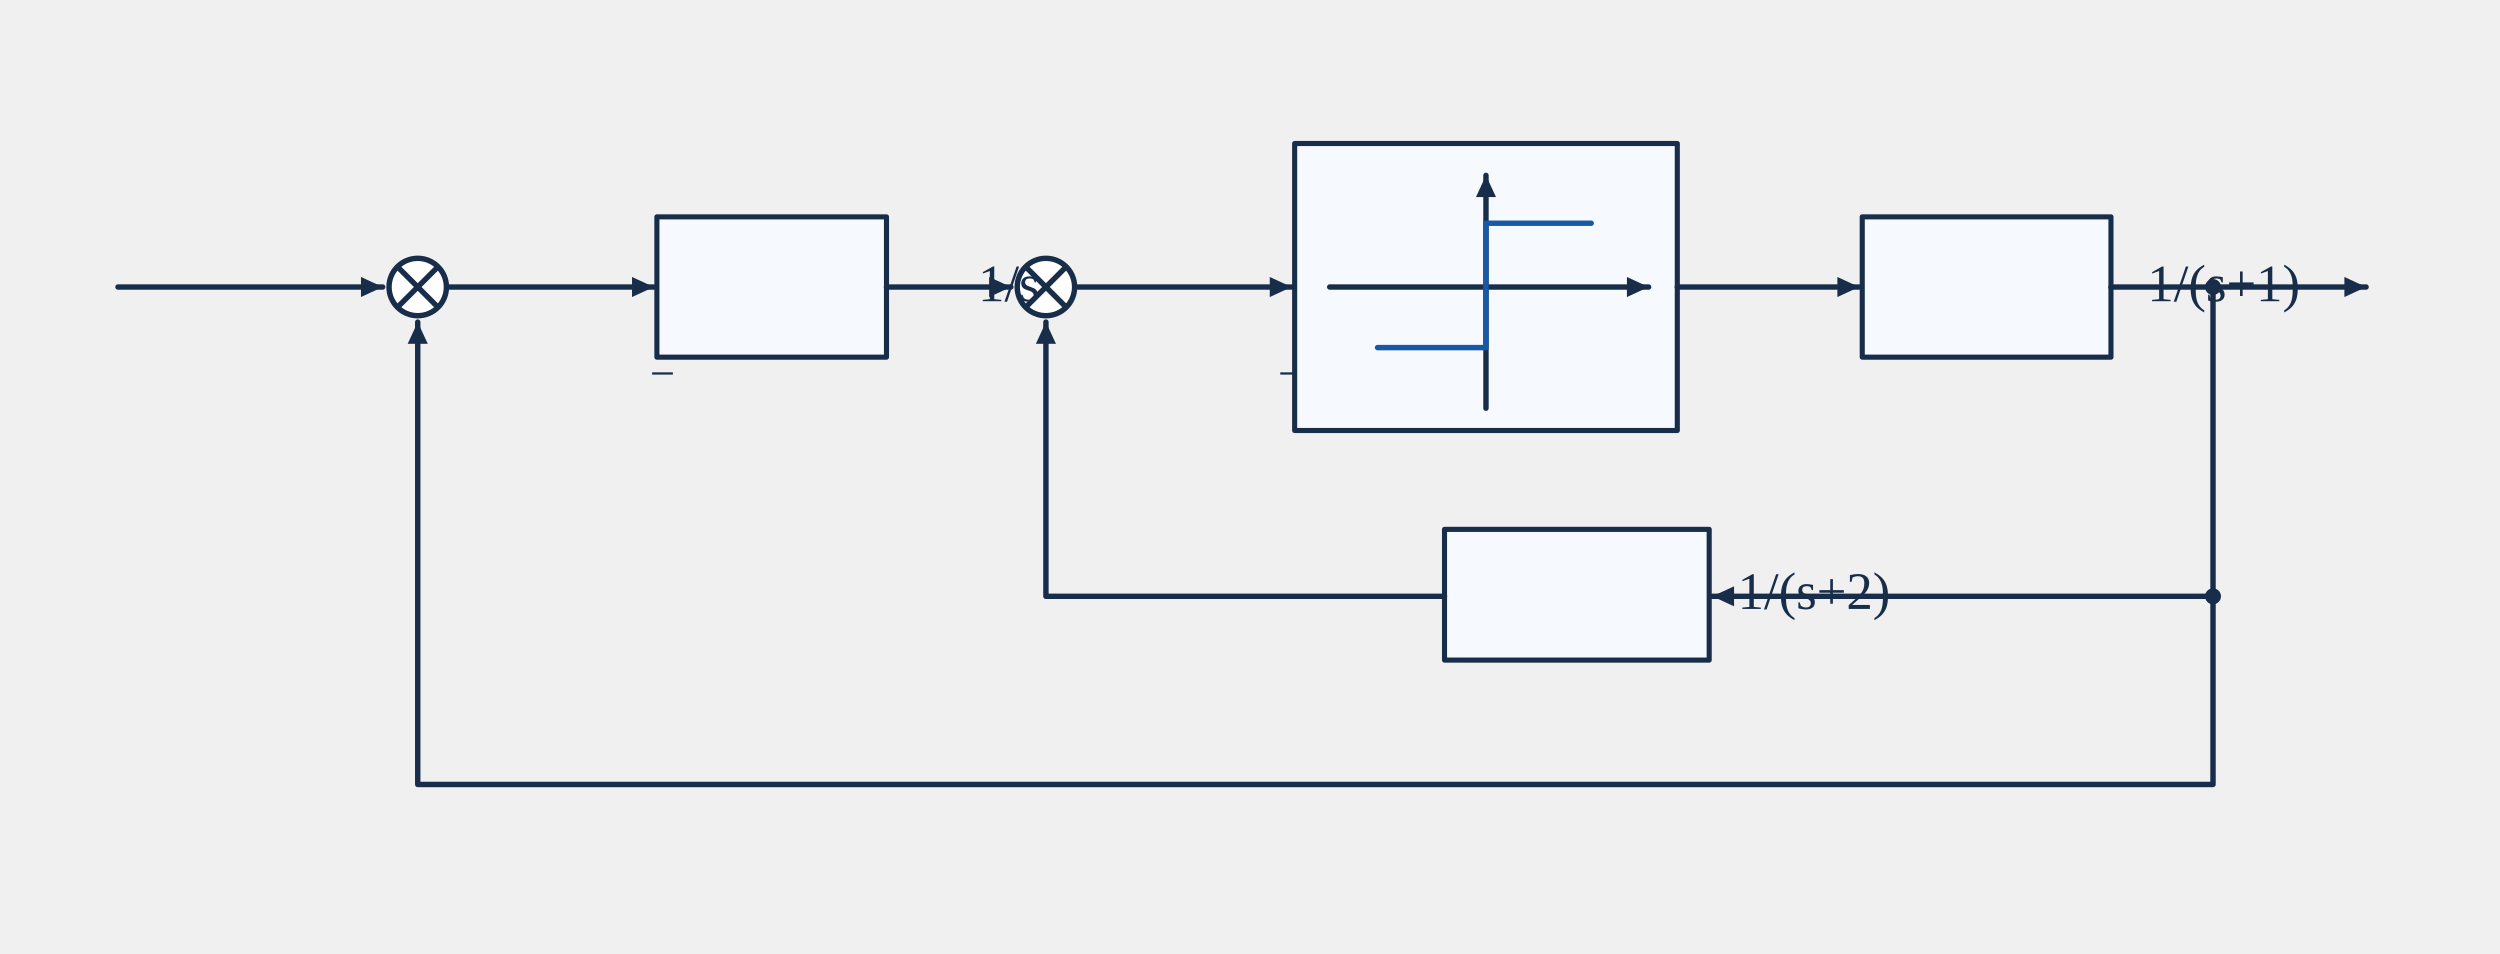
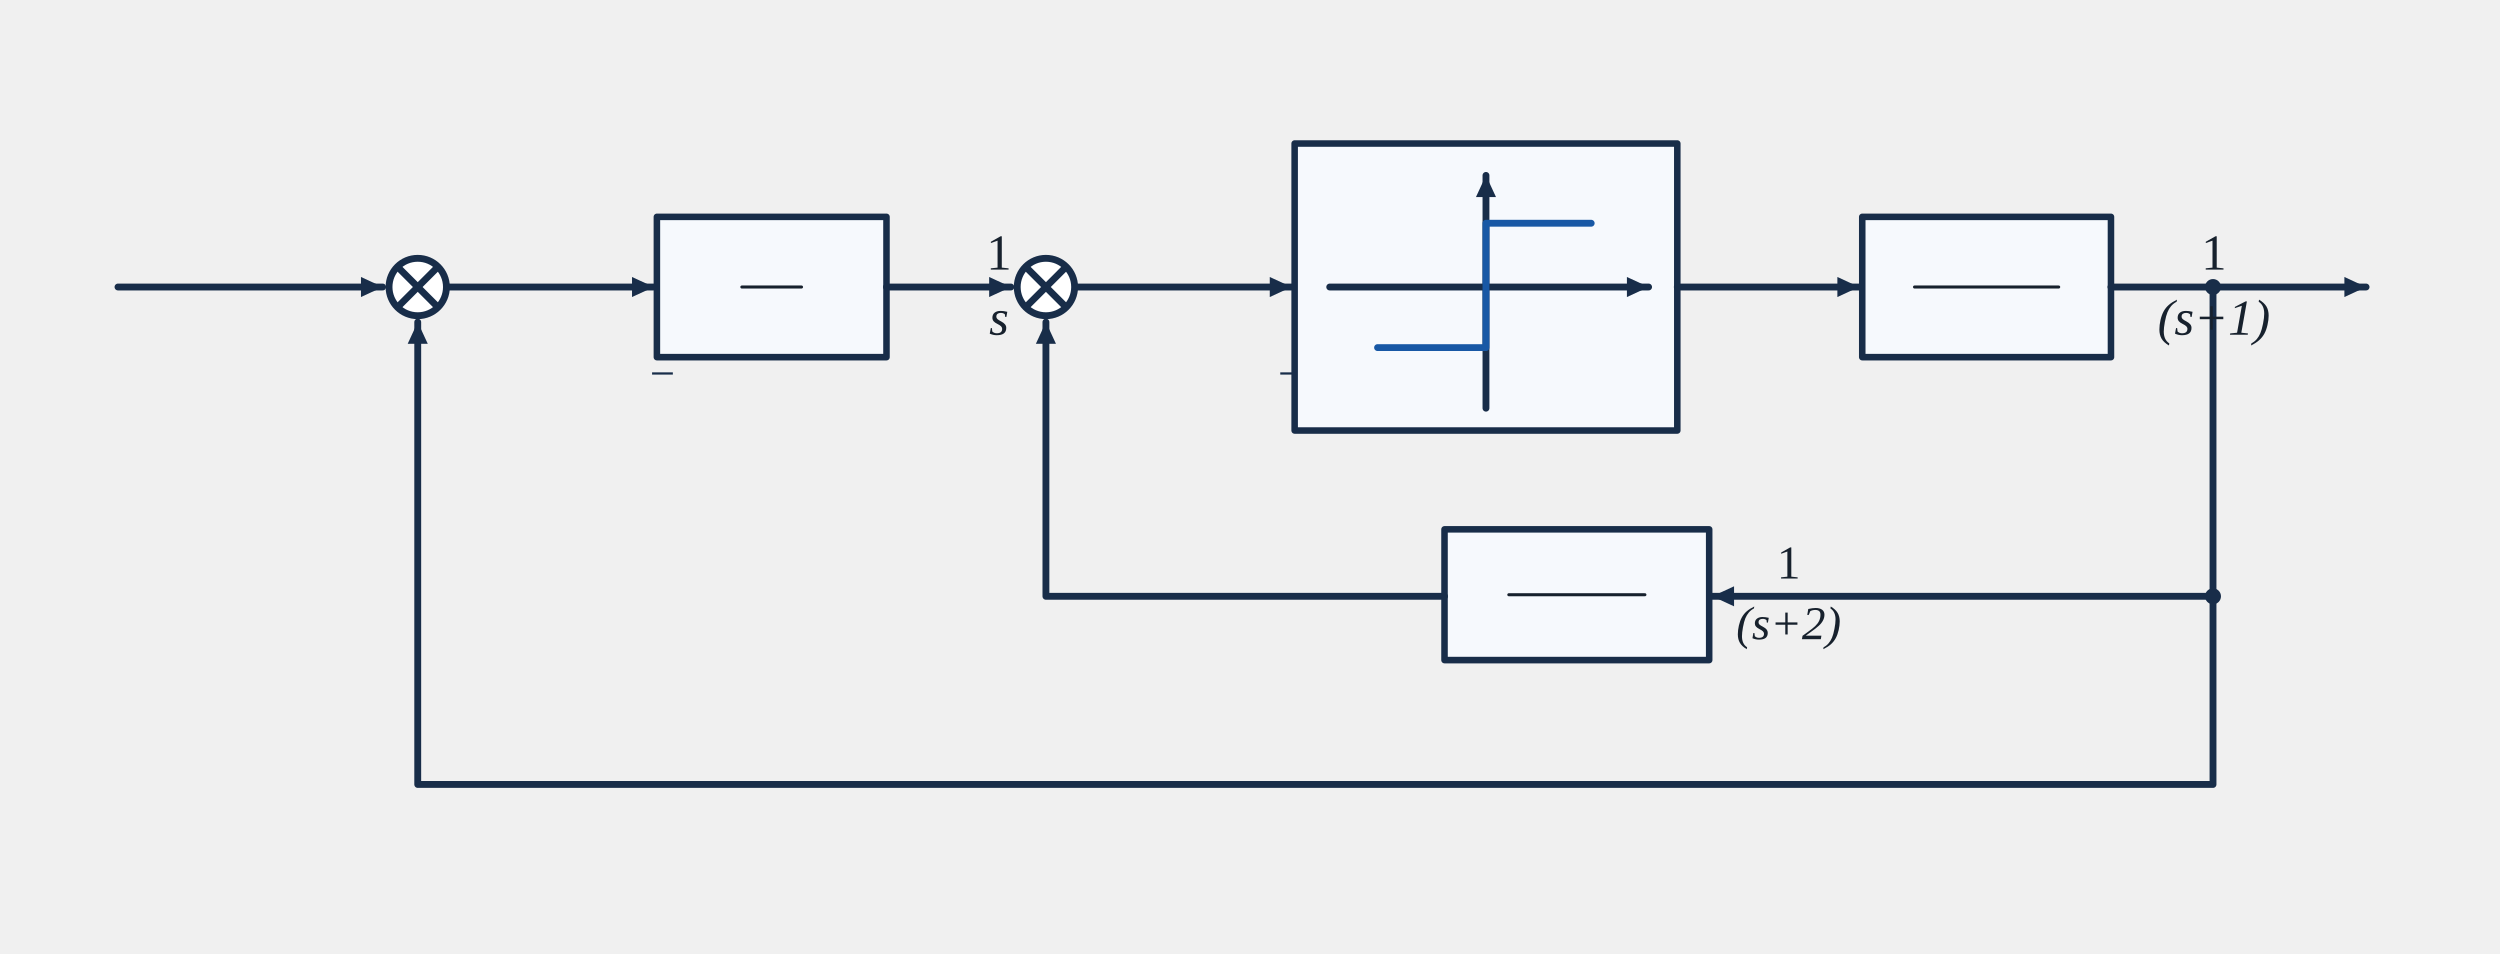
- <svg xmlns="http://www.w3.org/2000/svg" xmlns:ns1="http://schemas.microsoft.com/visio/2003/SVGExtensions/" width="10.889in" height="4.153in" viewBox="0 0 784 299" xml:space="preserve" color-interpolation-filters="sRGB" class="st9">
+ <svg xmlns="http://www.w3.org/2000/svg" xmlns:ns1="http://schemas.microsoft.com/visio/2003/SVGExtensions/" width="10.889in" height="4.153in" viewBox="0 0 784 299" xml:space="preserve" color-interpolation-filters="sRGB" class="st13">
  <ns1:documentProperties ns1:langID="2052" ns1:metric="true" ns1:viewMarkup="false" />
  <style type="text/css">
	
- 		.st1 {fill:#ffffff;stroke:#182d49;stroke-linecap:round;stroke-linejoin:round;stroke-width:1.7}
- 		.st2 {stroke:#182d49;stroke-linecap:round;stroke-linejoin:round;stroke-width:1.7}
+ 		.st1 {fill:#ffffff;stroke:#182d49;stroke-linecap:round;stroke-linejoin:round;stroke-width:2.15}
+ 		.st2 {stroke:#182d49;stroke-linecap:round;stroke-linejoin:round;stroke-width:2.15}
		.st3 {fill:none;stroke:none;stroke-linecap:round;stroke-linejoin:round;stroke-width:0.75}
		.st4 {fill:#182d49;font-family:"Times New Roman", "Liberation Serif", SimSun, "宋体", "Noto Serif CJK SC", serif;font-size:1.167em}
- 		.st5 {fill:#f6f9fd;stroke:#182d49;stroke-linecap:round;stroke-linejoin:round;stroke-width:1.6}
- 		.st6 {fill:#182d49;font-family:"Times New Roman", "Liberation Serif", SimSun, "宋体", "Noto Serif CJK SC", serif;font-size:1.377em}
- 		.st7 {fill:#182d49;stroke:none;stroke-linecap:round;stroke-linejoin:round;stroke-width:0.75}
- 		.st8 {stroke:#1858a5;stroke-linecap:round;stroke-linejoin:round;stroke-width:1.7}
- 		.st9 {fill:none;fill-rule:evenodd;font-size:12px;overflow:visible;stroke-linecap:square;stroke-miterlimit:3}
+ 		.st5 {fill:#f6f9fd;stroke:#182d49;stroke-linecap:round;stroke-linejoin:round;stroke-width:2.05}
+ 		.st6 {fill:#182d49;stroke:none;stroke-linecap:round;stroke-linejoin:round;stroke-width:0.75}
+ 		.st7 {stroke:#1858a5;stroke-linecap:round;stroke-linejoin:round;stroke-width:2.15}
+ 		.st8 {fill:#17212d;font-family:"Times New Roman", "Liberation Serif", SimSun, "宋体", "Noto Serif CJK SC", serif;font-size:1.32em}
+ 		.st9 {fill:#17212d;font-family:"Times New Roman", "Liberation Serif", SimSun, "宋体", "Noto Serif CJK SC", serif;font-size:1.32em;font-style:italic}
+ 		.st10 {stroke:#17212d;stroke-linecap:round;stroke-linejoin:round;stroke-width:0.95}
+ 		.st11 {fill:#17212d;font-family:"Times New Roman", "Liberation Serif", SimSun, "宋体", "Noto Serif CJK SC", serif;font-size:1.23em}
+ 		.st12 {fill:#17212d;font-family:"Times New Roman", "Liberation Serif", SimSun, "宋体", "Noto Serif CJK SC", serif;font-size:1.23em;font-style:italic}
+ 		.st13 {fill:none;fill-rule:evenodd;font-size:12px;overflow:visible;stroke-linecap:square;stroke-miterlimit:3}
	
	</style>
-   <g ns1:mID="60" ns1:index="58" ns1:groupContext="foregroundPage">
+   <g ns1:mID="60" ns1:index="51" ns1:groupContext="foregroundPage">
    <ns1:pageProperties ns1:drawingScale="0.0393701" ns1:pageScale="0.0393701" ns1:drawingUnits="24" ns1:shadowOffsetX="8.50394" ns1:shadowOffsetY="-8.50394" />
    <g id="shape1-1" ns1:mID="1" ns1:groupContext="shape" transform="translate(122,-200)">
      <ellipse cx="9" cy="290" rx="9" ry="9" class="st1" />
    </g>
    <g id="shape2-3" ns1:mID="2" ns1:groupContext="shape" transform="translate(336.425,-127.425) rotate(45)">
      <path d="M0 299 L16.97 299" class="st2" />
    </g>
    <g id="shape3-6" ns1:mID="3" ns1:groupContext="shape" transform="translate(-86.4249,-115.425) rotate(-45)">
      <path d="M0 299 L16.97 299" class="st2" />
    </g>
    <g id="shape4-9" ns1:mID="4" ns1:groupContext="shape" transform="translate(130.211,-170.3)">
      <ns1:textBlock ns1:margins="rect(4,4,4,4)" ns1:tabSpace="42.5197" />
      <ns1:textRect cx="15.789" cy="287.8" width="31.58" height="22.4" />
      <rect x="0" y="276.6" width="31.578" height="22.4" class="st3" />
      <text x="10.56" y="292.06" class="st4" ns1:langID="2052">
        <ns1:paragraph ns1:horizAlign="1" />
        <ns1:tabList />−</text>
    </g>
    <g id="shape5-12" ns1:mID="5" ns1:groupContext="shape" transform="translate(319,-200)">
      <ellipse cx="9" cy="290" rx="9" ry="9" class="st1" />
    </g>
    <g id="shape6-14" ns1:mID="6" ns1:groupContext="shape" transform="translate(533.425,-127.425) rotate(45)">
      <path d="M0 299 L16.97 299" class="st2" />
    </g>
    <g id="shape7-17" ns1:mID="7" ns1:groupContext="shape" transform="translate(110.575,-115.425) rotate(-45)">
      <path d="M0 299 L16.97 299" class="st2" />
    </g>
    <g id="shape8-20" ns1:mID="8" ns1:groupContext="shape" transform="translate(327.211,-170.3)">
      <ns1:textBlock ns1:margins="rect(4,4,4,4)" ns1:tabSpace="42.5197" />
      <ns1:textRect cx="15.789" cy="287.8" width="31.58" height="22.4" />
      <rect x="0" y="276.6" width="31.578" height="22.4" class="st3" />
      <text x="10.56" y="292.06" class="st4" ns1:langID="2052">
        <ns1:paragraph ns1:horizAlign="1" />
        <ns1:tabList />−</text>
    </g>
    <g id="shape9-23" ns1:mID="9" ns1:groupContext="shape" transform="translate(206,-187)">
      <rect x="0" y="255" width="72" height="44" class="st5" />
    </g>
    <g id="shape10-25" ns1:mID="10" ns1:groupContext="shape" transform="translate(219.812,-196.283)">
-       <ns1:textBlock ns1:margins="rect(4,4,4,4)" ns1:tabSpace="42.5197" />
-       <ns1:textRect cx="22.212" cy="285.783" width="44.43" height="26.435" />
      <rect x="0" y="272.565" width="44.425" height="26.435" class="st3" />
-       <text x="12.57" y="290.74" class="st6" ns1:langID="2052">
-         <ns1:paragraph ns1:horizAlign="1" />
-         <ns1:tabList />1/s</text>
-     </g>
-     <g id="shape11-28" ns1:mID="11" ns1:groupContext="shape" transform="translate(406,-164)">
+     </g>
+     <g id="shape11-27" ns1:mID="11" ns1:groupContext="shape" transform="translate(406,-164)">
      <rect x="0" y="209" width="120" height="90" class="st5" />
    </g>
-     <g id="shape12-30" ns1:mID="12" ns1:groupContext="shape" transform="translate(584,-187)">
+     <g id="shape12-29" ns1:mID="12" ns1:groupContext="shape" transform="translate(584,-187)">
      <rect x="0" y="255" width="78" height="44" class="st5" />
    </g>
-     <g id="shape13-32" ns1:mID="13" ns1:groupContext="shape" transform="translate(585.733,-196.283)">
-       <ns1:textBlock ns1:margins="rect(4,4,4,4)" ns1:tabSpace="42.5197" />
-       <ns1:textRect cx="37.267" cy="285.783" width="74.54" height="26.435" />
+     <g id="shape13-31" ns1:mID="13" ns1:groupContext="shape" transform="translate(585.733,-196.283)">
      <rect x="0" y="272.565" width="74.534" height="26.435" class="st3" />
-       <text x="13.34" y="290.74" class="st6" ns1:langID="2052">
-         <ns1:paragraph ns1:horizAlign="1" />
-         <ns1:tabList />1/(s+1)</text>
-     </g>
-     <g id="shape14-35" ns1:mID="14" ns1:groupContext="shape" transform="translate(453,-92)">
+     </g>
+     <g id="shape14-33" ns1:mID="14" ns1:groupContext="shape" transform="translate(453,-92)">
      <rect x="0" y="258" width="83" height="41" class="st5" />
    </g>
-     <g id="shape15-37" ns1:mID="15" ns1:groupContext="shape" transform="translate(457.233,-99.7826)">
-       <ns1:textBlock ns1:margins="rect(4,4,4,4)" ns1:tabSpace="42.5197" />
-       <ns1:textRect cx="37.267" cy="285.783" width="74.54" height="26.435" />
+     <g id="shape15-35" ns1:mID="15" ns1:groupContext="shape" transform="translate(457.233,-99.7826)">
      <rect x="0" y="272.565" width="74.534" height="26.435" class="st3" />
-       <text x="13.34" y="290.74" class="st6" ns1:langID="2052">
-         <ns1:paragraph ns1:horizAlign="1" />
-         <ns1:tabList />1/(s+2)</text>
-     </g>
-     <g id="shape16-40" ns1:mID="16" ns1:groupContext="shape" transform="translate(37,-209)">
+     </g>
+     <g id="shape16-37" ns1:mID="16" ns1:groupContext="shape" transform="translate(37,-209)">
      <path d="M0 299 L83 299" class="st2" />
    </g>
-     <g id="shape17-43" ns1:mID="17" ns1:groupContext="shape" transform="translate(113.2,-205.855)">
-       <path d="M6.8 295.85 L0 299 L0 292.71 L6.8 295.85 Z" class="st7" />
-     </g>
-     <g id="shape18-45" ns1:mID="18" ns1:groupContext="shape" transform="translate(141,-209)">
+     <g id="shape17-40" ns1:mID="17" ns1:groupContext="shape" transform="translate(113.2,-205.855)">
+       <path d="M6.8 295.85 L0 299 L0 292.71 L6.8 295.85 Z" class="st6" />
+     </g>
+     <g id="shape18-42" ns1:mID="18" ns1:groupContext="shape" transform="translate(141,-209)">
      <path d="M0 299 L64 299" class="st2" />
    </g>
-     <g id="shape19-48" ns1:mID="19" ns1:groupContext="shape" transform="translate(198.2,-205.855)">
-       <path d="M6.8 295.85 L0 299 L0 292.71 L6.8 295.85 Z" class="st7" />
-     </g>
-     <g id="shape20-50" ns1:mID="20" ns1:groupContext="shape" transform="translate(278,-209)">
+     <g id="shape19-45" ns1:mID="19" ns1:groupContext="shape" transform="translate(198.2,-205.855)">
+       <path d="M6.8 295.85 L0 299 L0 292.71 L6.8 295.85 Z" class="st6" />
+     </g>
+     <g id="shape20-47" ns1:mID="20" ns1:groupContext="shape" transform="translate(278,-209)">
      <path d="M0 299 L39 299" class="st2" />
    </g>
-     <g id="shape21-53" ns1:mID="21" ns1:groupContext="shape" transform="translate(310.2,-205.855)">
-       <path d="M6.8 295.85 L0 299 L0 292.71 L6.8 295.85 Z" class="st7" />
-     </g>
-     <g id="shape22-55" ns1:mID="22" ns1:groupContext="shape" transform="translate(338,-209)">
+     <g id="shape21-50" ns1:mID="21" ns1:groupContext="shape" transform="translate(310.2,-205.855)">
+       <path d="M6.8 295.85 L0 299 L0 292.71 L6.8 295.85 Z" class="st6" />
+     </g>
+     <g id="shape22-52" ns1:mID="22" ns1:groupContext="shape" transform="translate(338,-209)">
      <path d="M0 299 L67 299" class="st2" />
    </g>
-     <g id="shape23-58" ns1:mID="23" ns1:groupContext="shape" transform="translate(398.2,-205.855)">
-       <path d="M6.8 295.85 L0 299 L0 292.71 L6.8 295.85 Z" class="st7" />
-     </g>
-     <g id="shape24-60" ns1:mID="24" ns1:groupContext="shape" transform="translate(526,-209)">
+     <g id="shape23-55" ns1:mID="23" ns1:groupContext="shape" transform="translate(398.2,-205.855)">
+       <path d="M6.8 295.85 L0 299 L0 292.71 L6.8 295.85 Z" class="st6" />
+     </g>
+     <g id="shape24-57" ns1:mID="24" ns1:groupContext="shape" transform="translate(526,-209)">
      <path d="M0 299 L57 299" class="st2" />
    </g>
-     <g id="shape25-63" ns1:mID="25" ns1:groupContext="shape" transform="translate(576.2,-205.855)">
-       <path d="M6.8 295.85 L0 299 L0 292.71 L6.8 295.85 Z" class="st7" />
-     </g>
-     <g id="shape26-65" ns1:mID="26" ns1:groupContext="shape" transform="translate(662,-209)">
+     <g id="shape25-60" ns1:mID="25" ns1:groupContext="shape" transform="translate(576.2,-205.855)">
+       <path d="M6.8 295.85 L0 299 L0 292.71 L6.8 295.85 Z" class="st6" />
+     </g>
+     <g id="shape26-62" ns1:mID="26" ns1:groupContext="shape" transform="translate(662,-209)">
      <path d="M0 299 L80 299" class="st2" />
    </g>
-     <g id="shape27-68" ns1:mID="27" ns1:groupContext="shape" transform="translate(735.2,-205.855)">
-       <path d="M6.8 295.85 L0 299 L0 292.71 L6.8 295.85 Z" class="st7" />
-     </g>
-     <g id="shape28-70" ns1:mID="28" ns1:groupContext="shape" transform="translate(537,-112)">
+     <g id="shape27-65" ns1:mID="27" ns1:groupContext="shape" transform="translate(735.2,-205.855)">
+       <path d="M6.8 295.85 L0 299 L0 292.71 L6.8 295.85 Z" class="st6" />
+     </g>
+     <g id="shape28-67" ns1:mID="28" ns1:groupContext="shape" transform="translate(537,-112)">
      <path d="M157 202 L157 299 L0 299" class="st2" />
    </g>
-     <g id="shape29-73" ns1:mID="29" ns1:groupContext="shape" transform="translate(537,-108.855)">
-       <path d="M0 295.85 L6.8 292.71 L6.8 299 L0 295.85 Z" class="st7" />
-     </g>
-     <g id="shape30-75" ns1:mID="30" ns1:groupContext="shape" transform="translate(328,-112)">
+     <g id="shape29-70" ns1:mID="29" ns1:groupContext="shape" transform="translate(537,-108.855)">
+       <path d="M0 295.85 L6.8 292.71 L6.8 299 L0 295.85 Z" class="st6" />
+     </g>
+     <g id="shape30-72" ns1:mID="30" ns1:groupContext="shape" transform="translate(328,-112)">
      <path d="M125 299 L0 299 L0 213" class="st2" />
    </g>
-     <g id="shape31-78" ns1:mID="31" ns1:groupContext="shape" transform="translate(324.855,-191.2)">
-       <path d="M3.14 292.2 L6.29 299 L0 299 L3.14 292.2 Z" class="st7" />
-     </g>
-     <g id="shape32-80" ns1:mID="32" ns1:groupContext="shape" transform="translate(131,-53)">
+     <g id="shape31-75" ns1:mID="31" ns1:groupContext="shape" transform="translate(324.855,-191.2)">
+       <path d="M3.14 292.2 L6.29 299 L0 299 L3.14 292.2 Z" class="st6" />
+     </g>
+     <g id="shape32-77" ns1:mID="32" ns1:groupContext="shape" transform="translate(131,-53)">
      <path d="M563 240 L563 299 L0 299 L0 154" class="st2" />
    </g>
-     <g id="shape33-83" ns1:mID="33" ns1:groupContext="shape" transform="translate(127.855,-191.2)">
-       <path d="M3.14 292.2 L6.29 299 L0 299 L3.14 292.2 Z" class="st7" />
-     </g>
-     <g id="shape34-85" ns1:mID="34" ns1:groupContext="shape" transform="translate(417,-209)">
+     <g id="shape33-80" ns1:mID="33" ns1:groupContext="shape" transform="translate(127.855,-191.2)">
+       <path d="M3.14 292.2 L6.29 299 L0 299 L3.14 292.2 Z" class="st6" />
+     </g>
+     <g id="shape34-82" ns1:mID="34" ns1:groupContext="shape" transform="translate(417,-209)">
      <path d="M0 299 L100 299" class="st2" />
    </g>
-     <g id="shape35-88" ns1:mID="35" ns1:groupContext="shape" transform="translate(510.2,-205.855)">
-       <path d="M6.8 295.85 L0 299 L0 292.71 L6.8 295.85 Z" class="st7" />
-     </g>
-     <g id="shape36-90" ns1:mID="36" ns1:groupContext="shape" transform="translate(167,128) rotate(-90)">
+     <g id="shape35-85" ns1:mID="35" ns1:groupContext="shape" transform="translate(510.2,-205.855)">
+       <path d="M6.8 295.85 L0 299 L0 292.71 L6.8 295.85 Z" class="st6" />
+     </g>
+     <g id="shape36-87" ns1:mID="36" ns1:groupContext="shape" transform="translate(167,128) rotate(-90)">
      <path d="M0 299 L73 299" class="st2" />
    </g>
-     <g id="shape37-93" ns1:mID="37" ns1:groupContext="shape" transform="translate(462.855,-237.2)">
-       <path d="M3.14 292.2 L6.29 299 L0 299 L3.14 292.2 Z" class="st7" />
-     </g>
-     <g id="shape38-95" ns1:mID="38" ns1:groupContext="shape" transform="translate(432,-190)">
-       <path d="M0 299 L34 299 L34 260 L67 260" class="st8" />
-     </g>
-     <g id="shape39-98" ns1:mID="39" ns1:groupContext="shape" transform="translate(691.5,-206.5)">
-       <ellipse cx="2.5" cy="296.5" rx="2.5" ry="2.5" class="st7" />
-     </g>
-     <g id="shape40-100" ns1:mID="40" ns1:groupContext="shape" transform="translate(691.5,-109.5)">
-       <ellipse cx="2.5" cy="296.5" rx="2.5" ry="2.5" class="st7" />
+     <g id="shape37-90" ns1:mID="37" ns1:groupContext="shape" transform="translate(462.855,-237.2)">
+       <path d="M3.14 292.2 L6.29 299 L0 299 L3.14 292.2 Z" class="st6" />
+     </g>
+     <g id="shape38-92" ns1:mID="38" ns1:groupContext="shape" transform="translate(432,-190)">
+       <path d="M0 299 L34 299 L34 260 L67 260" class="st7" />
+     </g>
+     <g id="shape39-95" ns1:mID="39" ns1:groupContext="shape" transform="translate(691.5,-206.5)">
+       <ellipse cx="2.5" cy="296.5" rx="2.5" ry="2.5" class="st6" />
+     </g>
+     <g id="shape40-97" ns1:mID="40" ns1:groupContext="shape" transform="translate(691.5,-109.5)">
+       <ellipse cx="2.5" cy="296.5" rx="2.5" ry="2.5" class="st6" />
+     </g>
+     <g id="shape41-99" ns1:mID="41" ns1:groupContext="shape" transform="translate(206,-213.088)">
+       <ns1:textBlock ns1:margins="rect(4,4,4,4)" ns1:tabSpace="42.5197" />
+       <ns1:textRect cx="36" cy="292.88" width="72" height="12.24" />
+       <rect x="0" y="286.76" width="72" height="12.24" class="st3" />
+       <text x="32.04" y="297.63" class="st8" ns1:langID="2052">
+         <ns1:paragraph ns1:horizAlign="1" />
+         <ns1:tabList />1</text>
+     </g>
+     <g id="shape42-102" ns1:mID="42" ns1:groupContext="shape" transform="translate(206,-192.672)">
+       <ns1:textBlock ns1:margins="rect(4,4,4,4)" ns1:tabSpace="42.5197" />
+       <ns1:textRect cx="36" cy="292.88" width="72" height="12.24" />
+       <rect x="0" y="286.76" width="72" height="12.24" class="st3" />
+       <text x="32.92" y="297.63" class="st9" ns1:langID="2052">
+         <ns1:paragraph ns1:horizAlign="1" />
+         <ns1:tabList />s</text>
+     </g>
+     <g id="shape43-105" ns1:mID="43" ns1:groupContext="shape" transform="translate(232.64,-209)">
+       <path d="M0 299 L18.72 299" class="st10" />
+     </g>
+     <g id="shape44-108" ns1:mID="44" ns1:groupContext="shape" transform="translate(584,-213.088)">
+       <ns1:textBlock ns1:margins="rect(4,4,4,4)" ns1:tabSpace="42.5197" />
+       <ns1:textRect cx="39" cy="292.88" width="78.01" height="12.24" />
+       <rect x="0" y="286.76" width="78" height="12.24" class="st3" />
+       <text x="35.04" y="297.63" class="st8" ns1:langID="2052">
+         <ns1:paragraph ns1:horizAlign="1" />
+         <ns1:tabList />1</text>
+     </g>
+     <g id="shape45-111" ns1:mID="45" ns1:groupContext="shape" transform="translate(584,-192.672)">
+       <ns1:textBlock ns1:margins="rect(4,4,4,4)" ns1:tabSpace="42.5197" />
+       <ns1:textRect cx="39" cy="292.88" width="78.01" height="12.24" />
+       <rect x="0" y="286.76" width="78" height="12.24" class="st3" />
+       <text x="21.34" y="297.63" class="st9" ns1:langID="2052">
+         <ns1:paragraph ns1:horizAlign="1" />
+         <ns1:tabList />(s+1)</text>
+     </g>
+     <g id="shape46-114" ns1:mID="46" ns1:groupContext="shape" transform="translate(600.388,-209)">
+       <path d="M0 299 L45.22 299" class="st10" />
+     </g>
+     <g id="shape47-117" ns1:mID="47" ns1:groupContext="shape" transform="translate(453,-115.892)">
+       <ns1:textBlock ns1:margins="rect(4,4,4,4)" ns1:tabSpace="42.5197" />
+       <ns1:textRect cx="41.5" cy="292.88" width="83.01" height="12.24" />
+       <rect x="0" y="286.76" width="83" height="12.24" class="st3" />
+       <text x="37.81" y="297.31" class="st11" ns1:langID="2052">
+         <ns1:paragraph ns1:horizAlign="1" />
+         <ns1:tabList />1</text>
+     </g>
+     <g id="shape48-120" ns1:mID="48" ns1:groupContext="shape" transform="translate(453,-96.868)">
+       <ns1:textBlock ns1:margins="rect(4,4,4,4)" ns1:tabSpace="42.5197" />
+       <ns1:textRect cx="41.5" cy="292.88" width="83.01" height="12.24" />
+       <rect x="0" y="286.76" width="83" height="12.24" class="st3" />
+       <text x="25.04" y="297.31" class="st12" ns1:langID="2052">
+         <ns1:paragraph ns1:horizAlign="1" />
+         <ns1:tabList />(s+2)</text>
+     </g>
+     <g id="shape49-123" ns1:mID="49" ns1:groupContext="shape" transform="translate(473.157,-112.5)">
+       <path d="M0 299 L42.69 299" class="st10" />
    </g>
  </g>
</svg>
